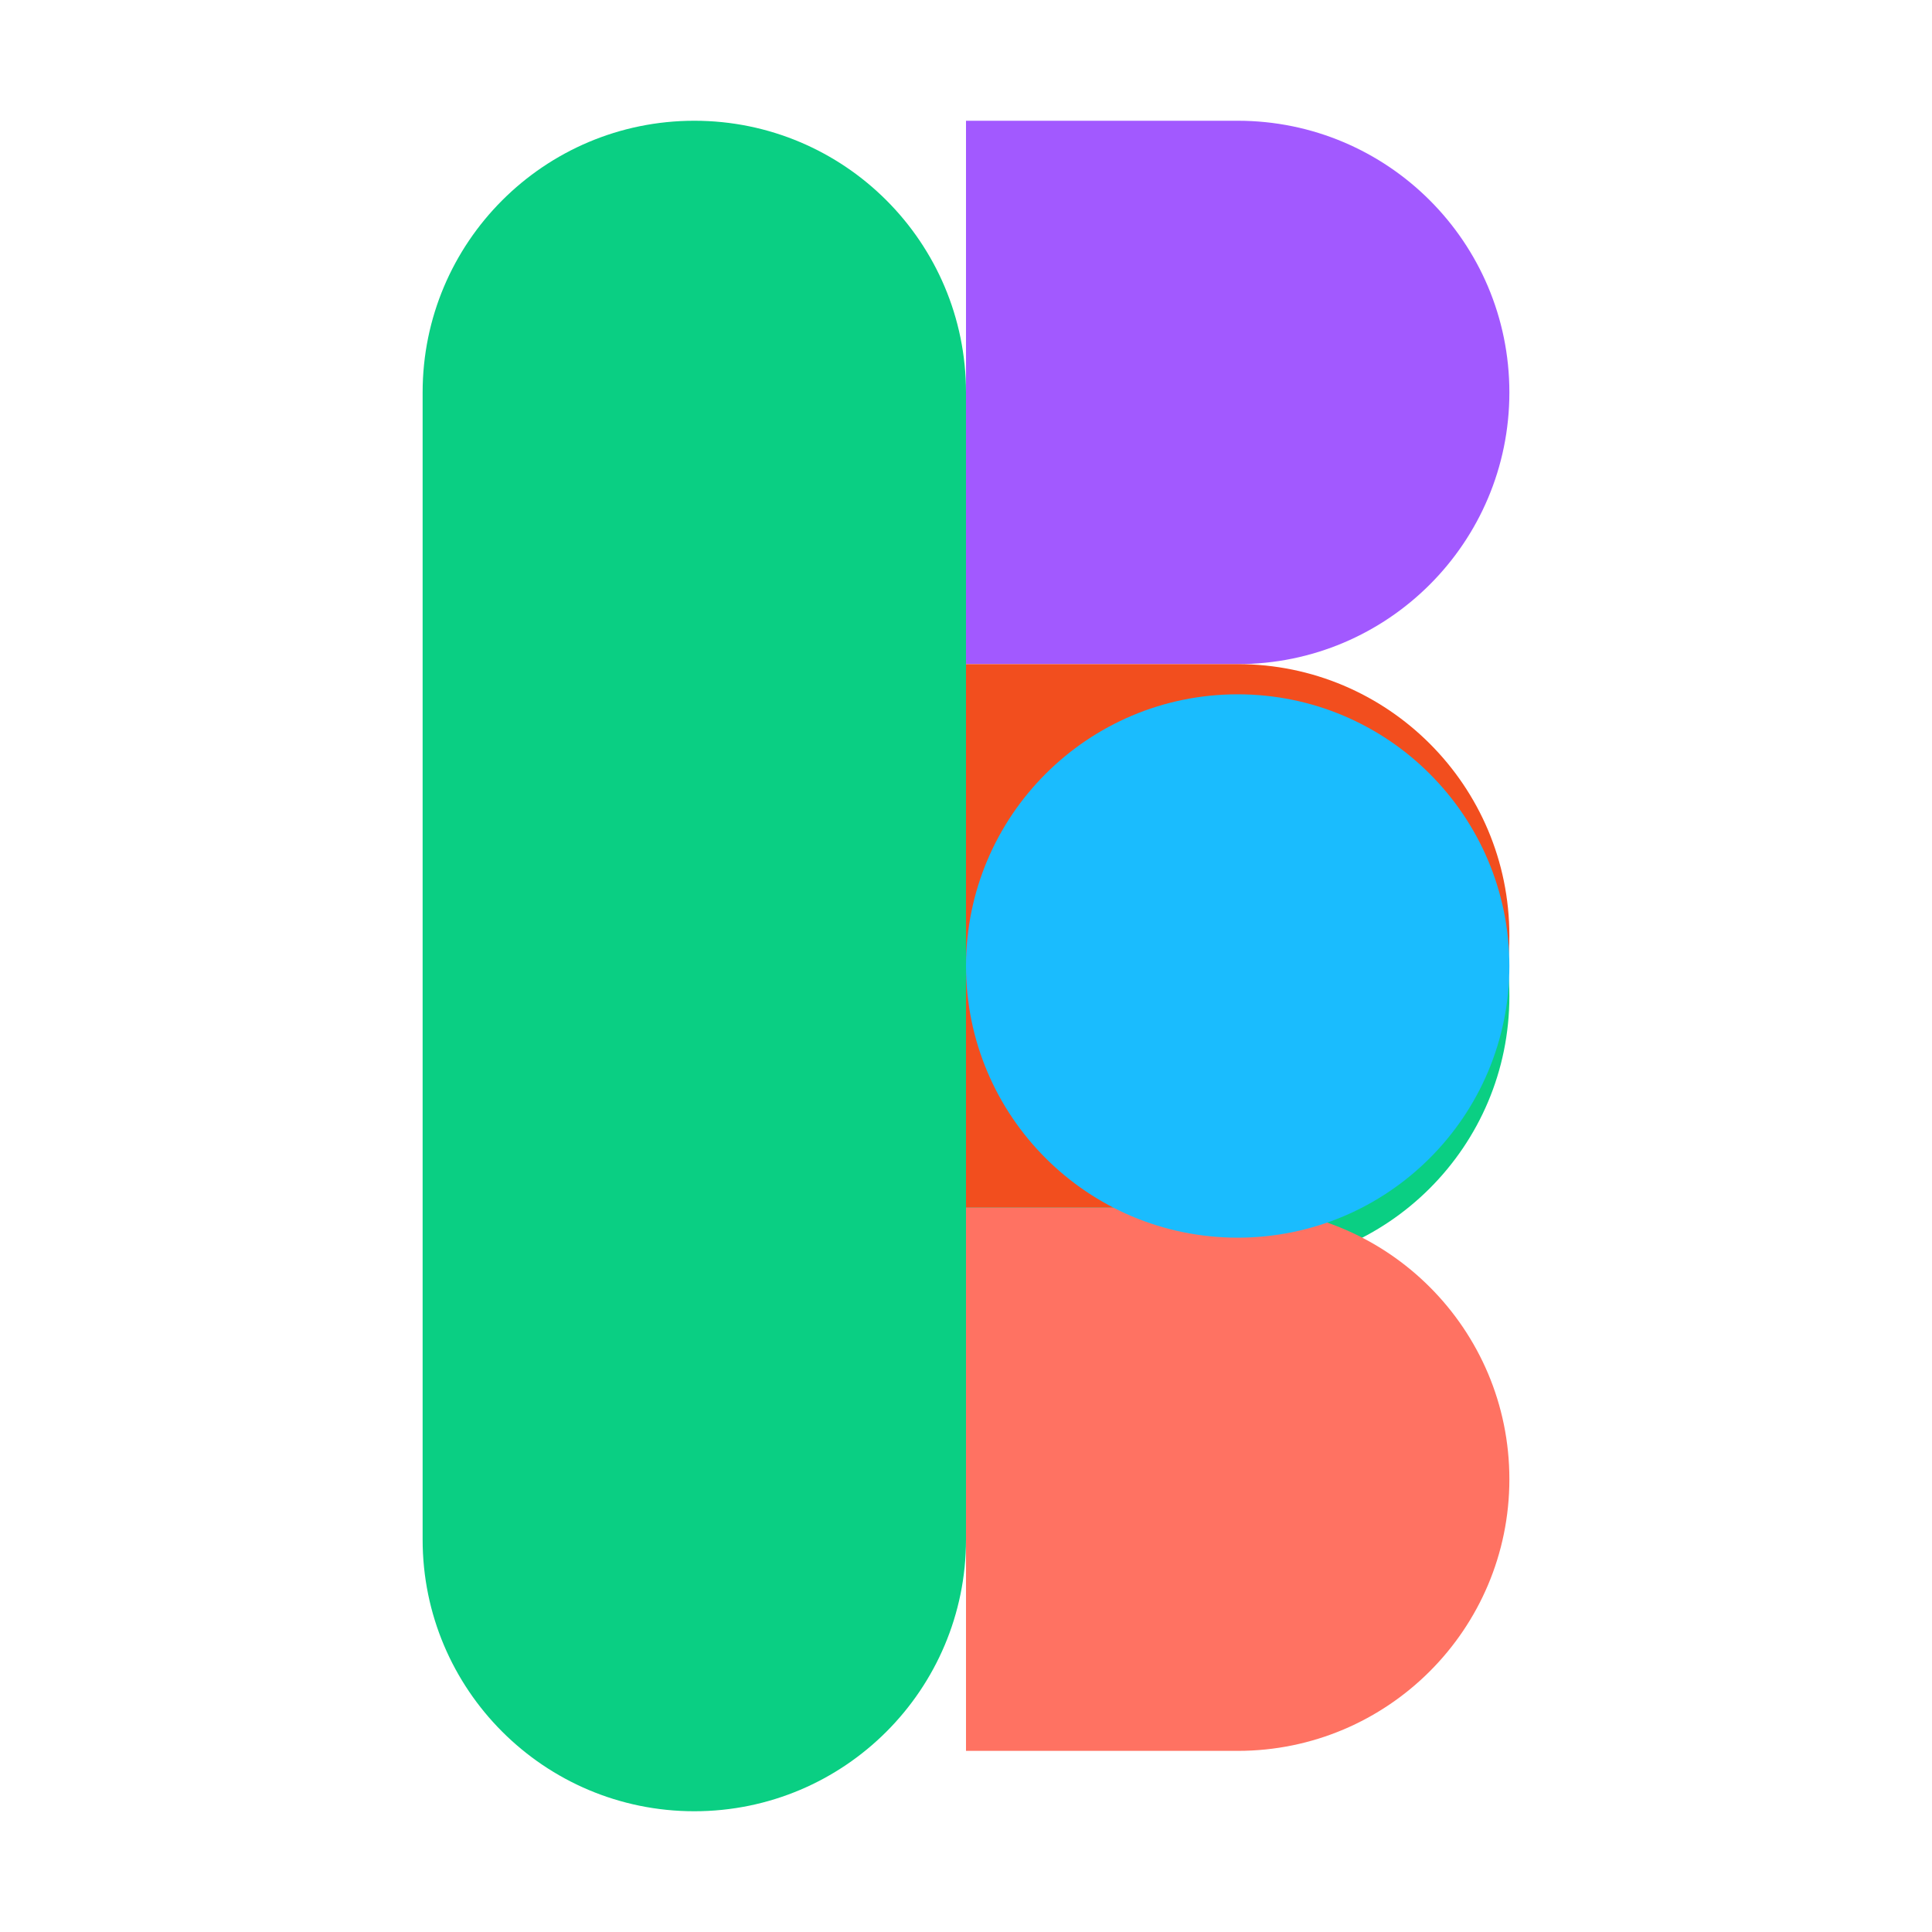
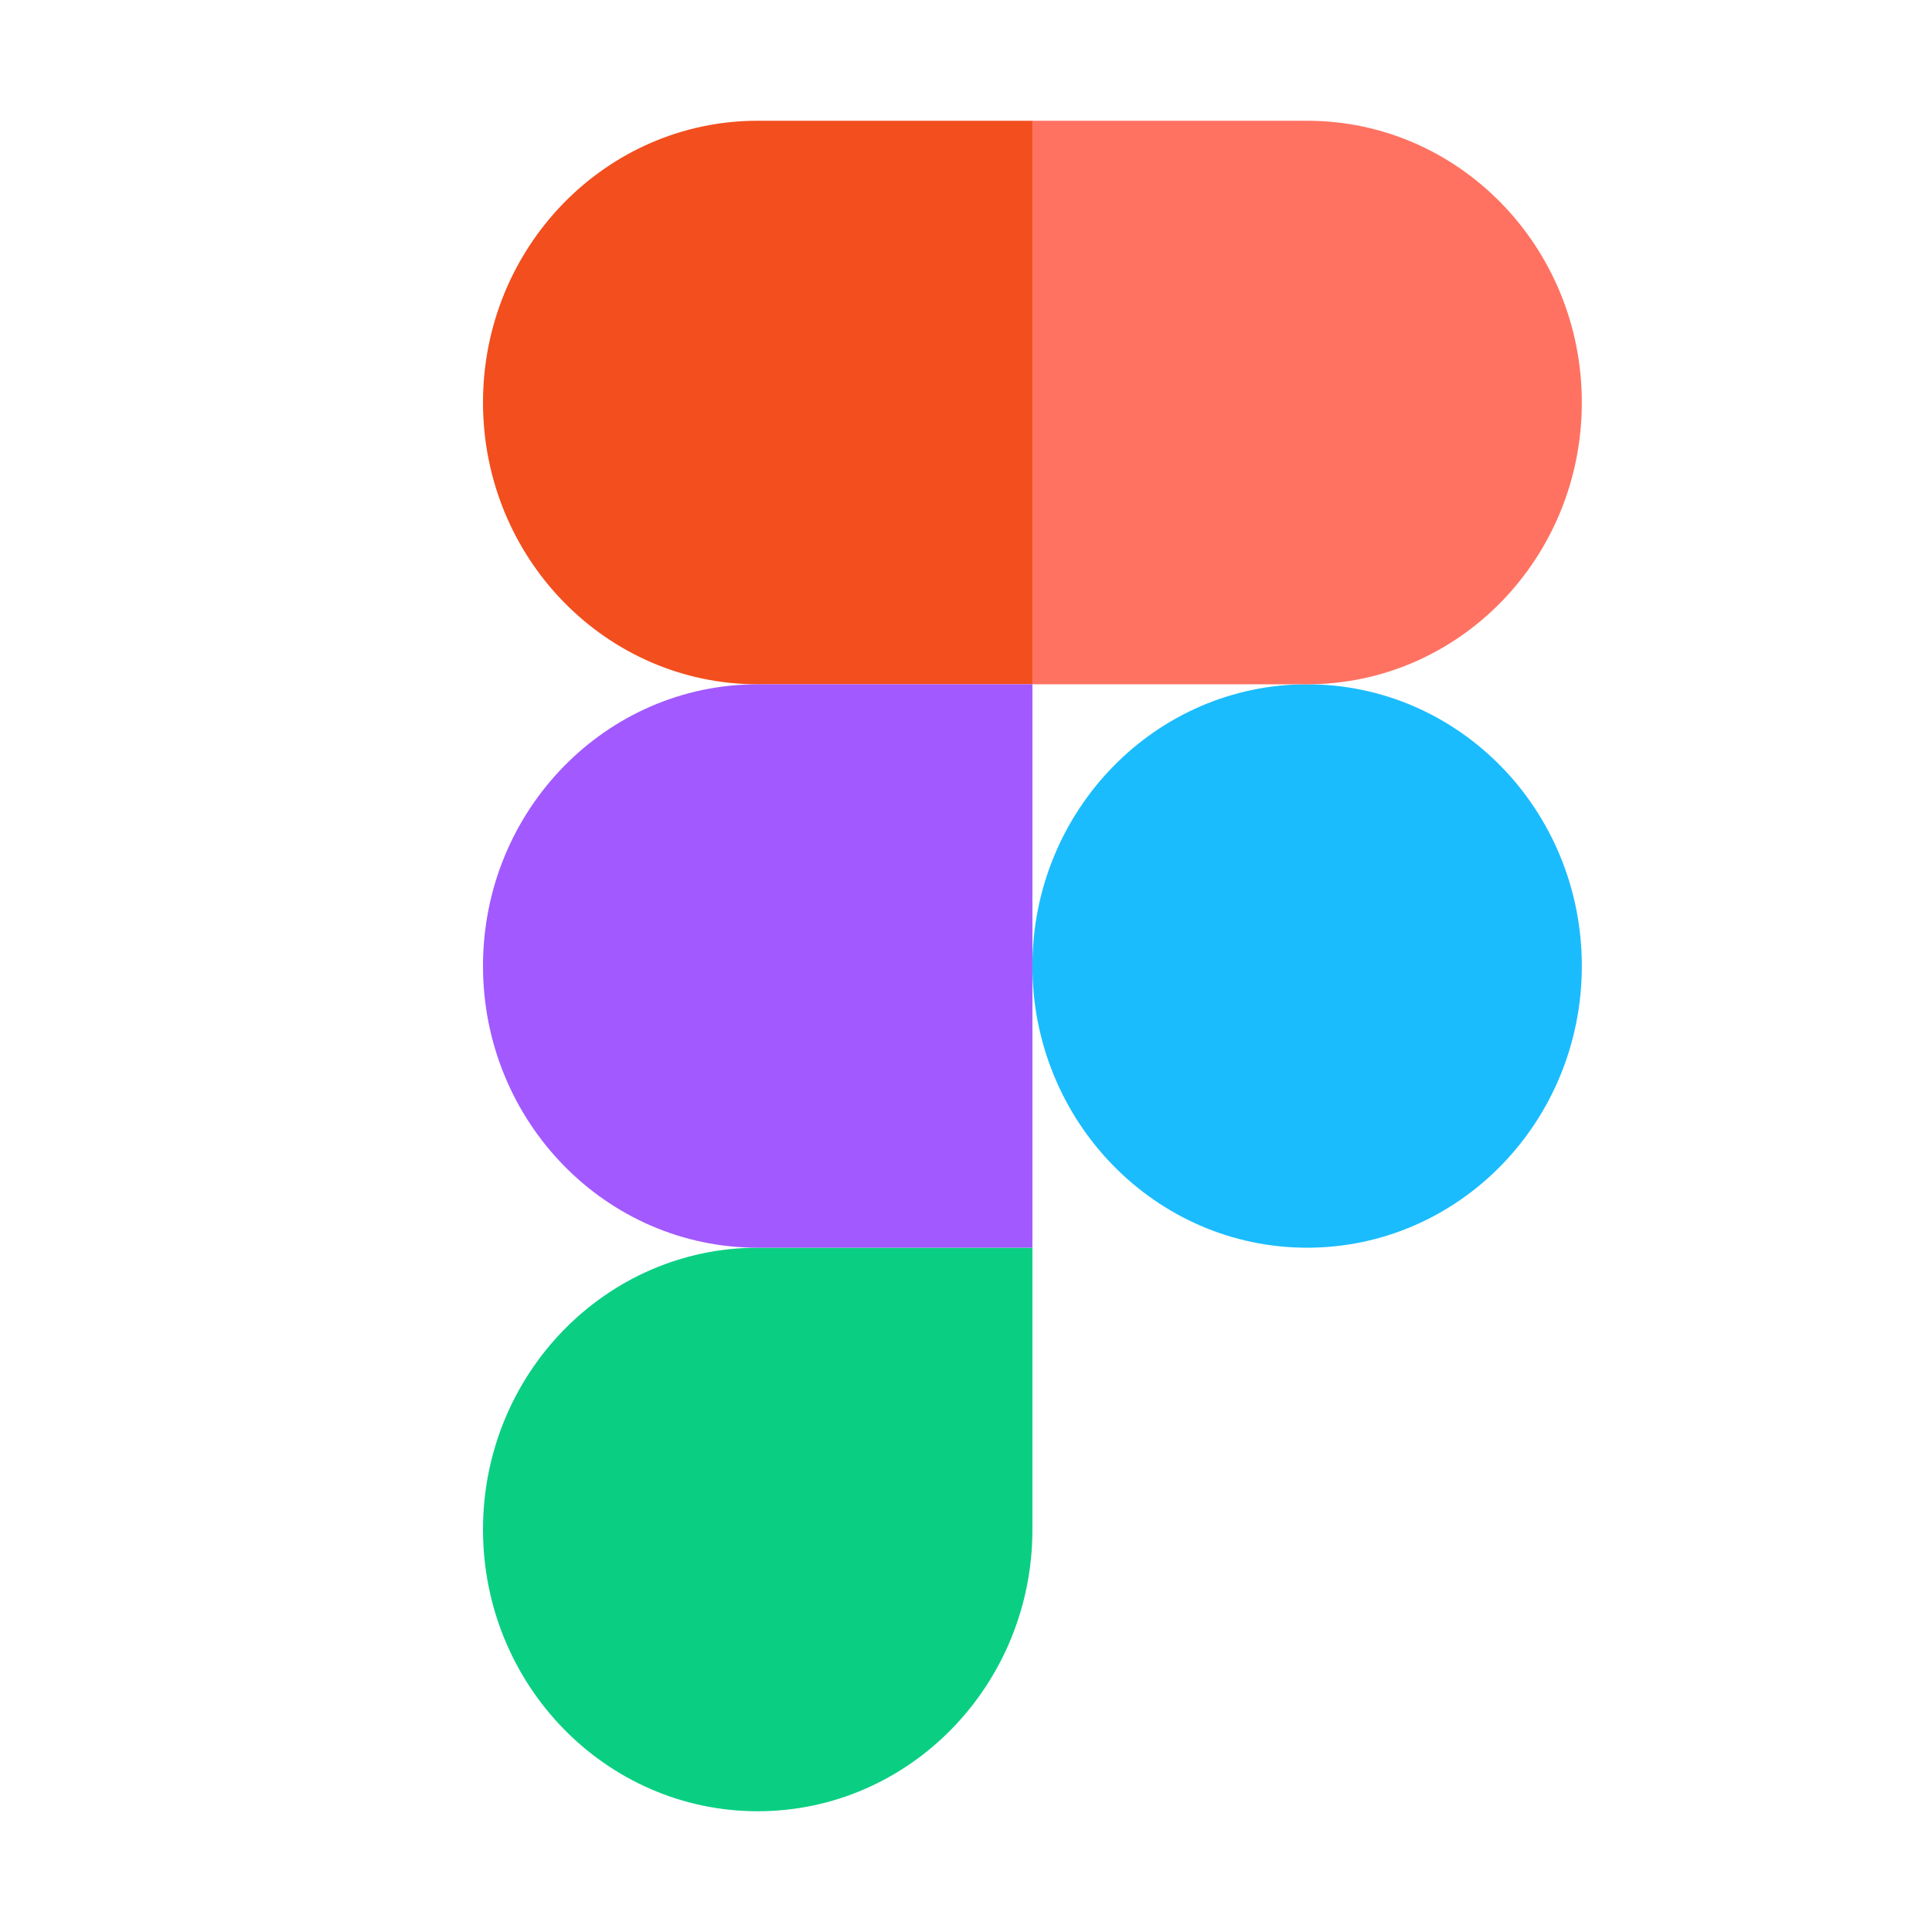
- <svg xmlns="http://www.w3.org/2000/svg" viewBox="0 0 32 32">
-   <path fill="#0ACF83" d="M11.5 2A4.5 4.5 0 0 0 7 6.5v19A4.5 4.5 0 0 0 11.5 30a4.5 4.5 0 0 0 4.5-4.5v-4.5h4.5a4.5 4.5 0 0 0 4.5-4.5 4.5 4.5 0 0 0-4.5-4.5H16V6.5A4.5 4.5 0 0 0 11.5 2z" />
-   <path fill="#A259FF" d="M16 2h4.5A4.5 4.5 0 0 1 25 6.5 4.5 4.5 0 0 1 20.5 11H16V2z" />
-   <path fill="#F24E1E" d="M16 11h4.5a4.5 4.5 0 0 1 4.5 4.5 4.5 4.5 0 0 1-4.5 4.5H16v-9z" />
-   <path fill="#FF7262" d="M16 20h4.5a4.5 4.5 0 0 1 0 9H16v-9z" />
-   <path fill="#1ABCFE" d="M20.5 11.5a4.5 4.5 0 1 1 0 9 4.5 4.5 0 0 1 0-9z" />
+ <svg xmlns="http://www.w3.org/2000/svg" width="800px" height="800px" viewBox="0 0 16 16" fill="none">
+   <path fill="#1ABCFE" d="M8.55 8c0-1.289 1.019-2.333 2.275-2.333C12.082 5.667 13.1 6.71 13.1 8c0 1.289-1.018 2.333-2.275 2.333C9.57 10.333 8.55 9.29 8.55 8z" />
+   <path fill="#0ACF83" d="M4 12.667c0-1.289 1.019-2.334 2.275-2.334H8.55v2.334C8.55 13.955 7.531 15 6.275 15S4 13.955 4 12.667z" />
+   <path fill="#FF7262" d="M8.55 1v4.667h2.275c1.257 0 2.275-1.045 2.275-2.334C13.1 2.045 12.082 1 10.825 1H8.55z" />
+   <path fill="#F24E1E" d="M4 3.333c0 1.289 1.019 2.334 2.275 2.334H8.55V1H6.275C5.019 1 4 2.045 4 3.333z" />
+   <path fill="#A259FF" d="M4 8c0 1.289 1.019 2.333 2.275 2.333H8.55V5.667H6.275C5.019 5.667 4 6.71 4 8z" />
</svg>
